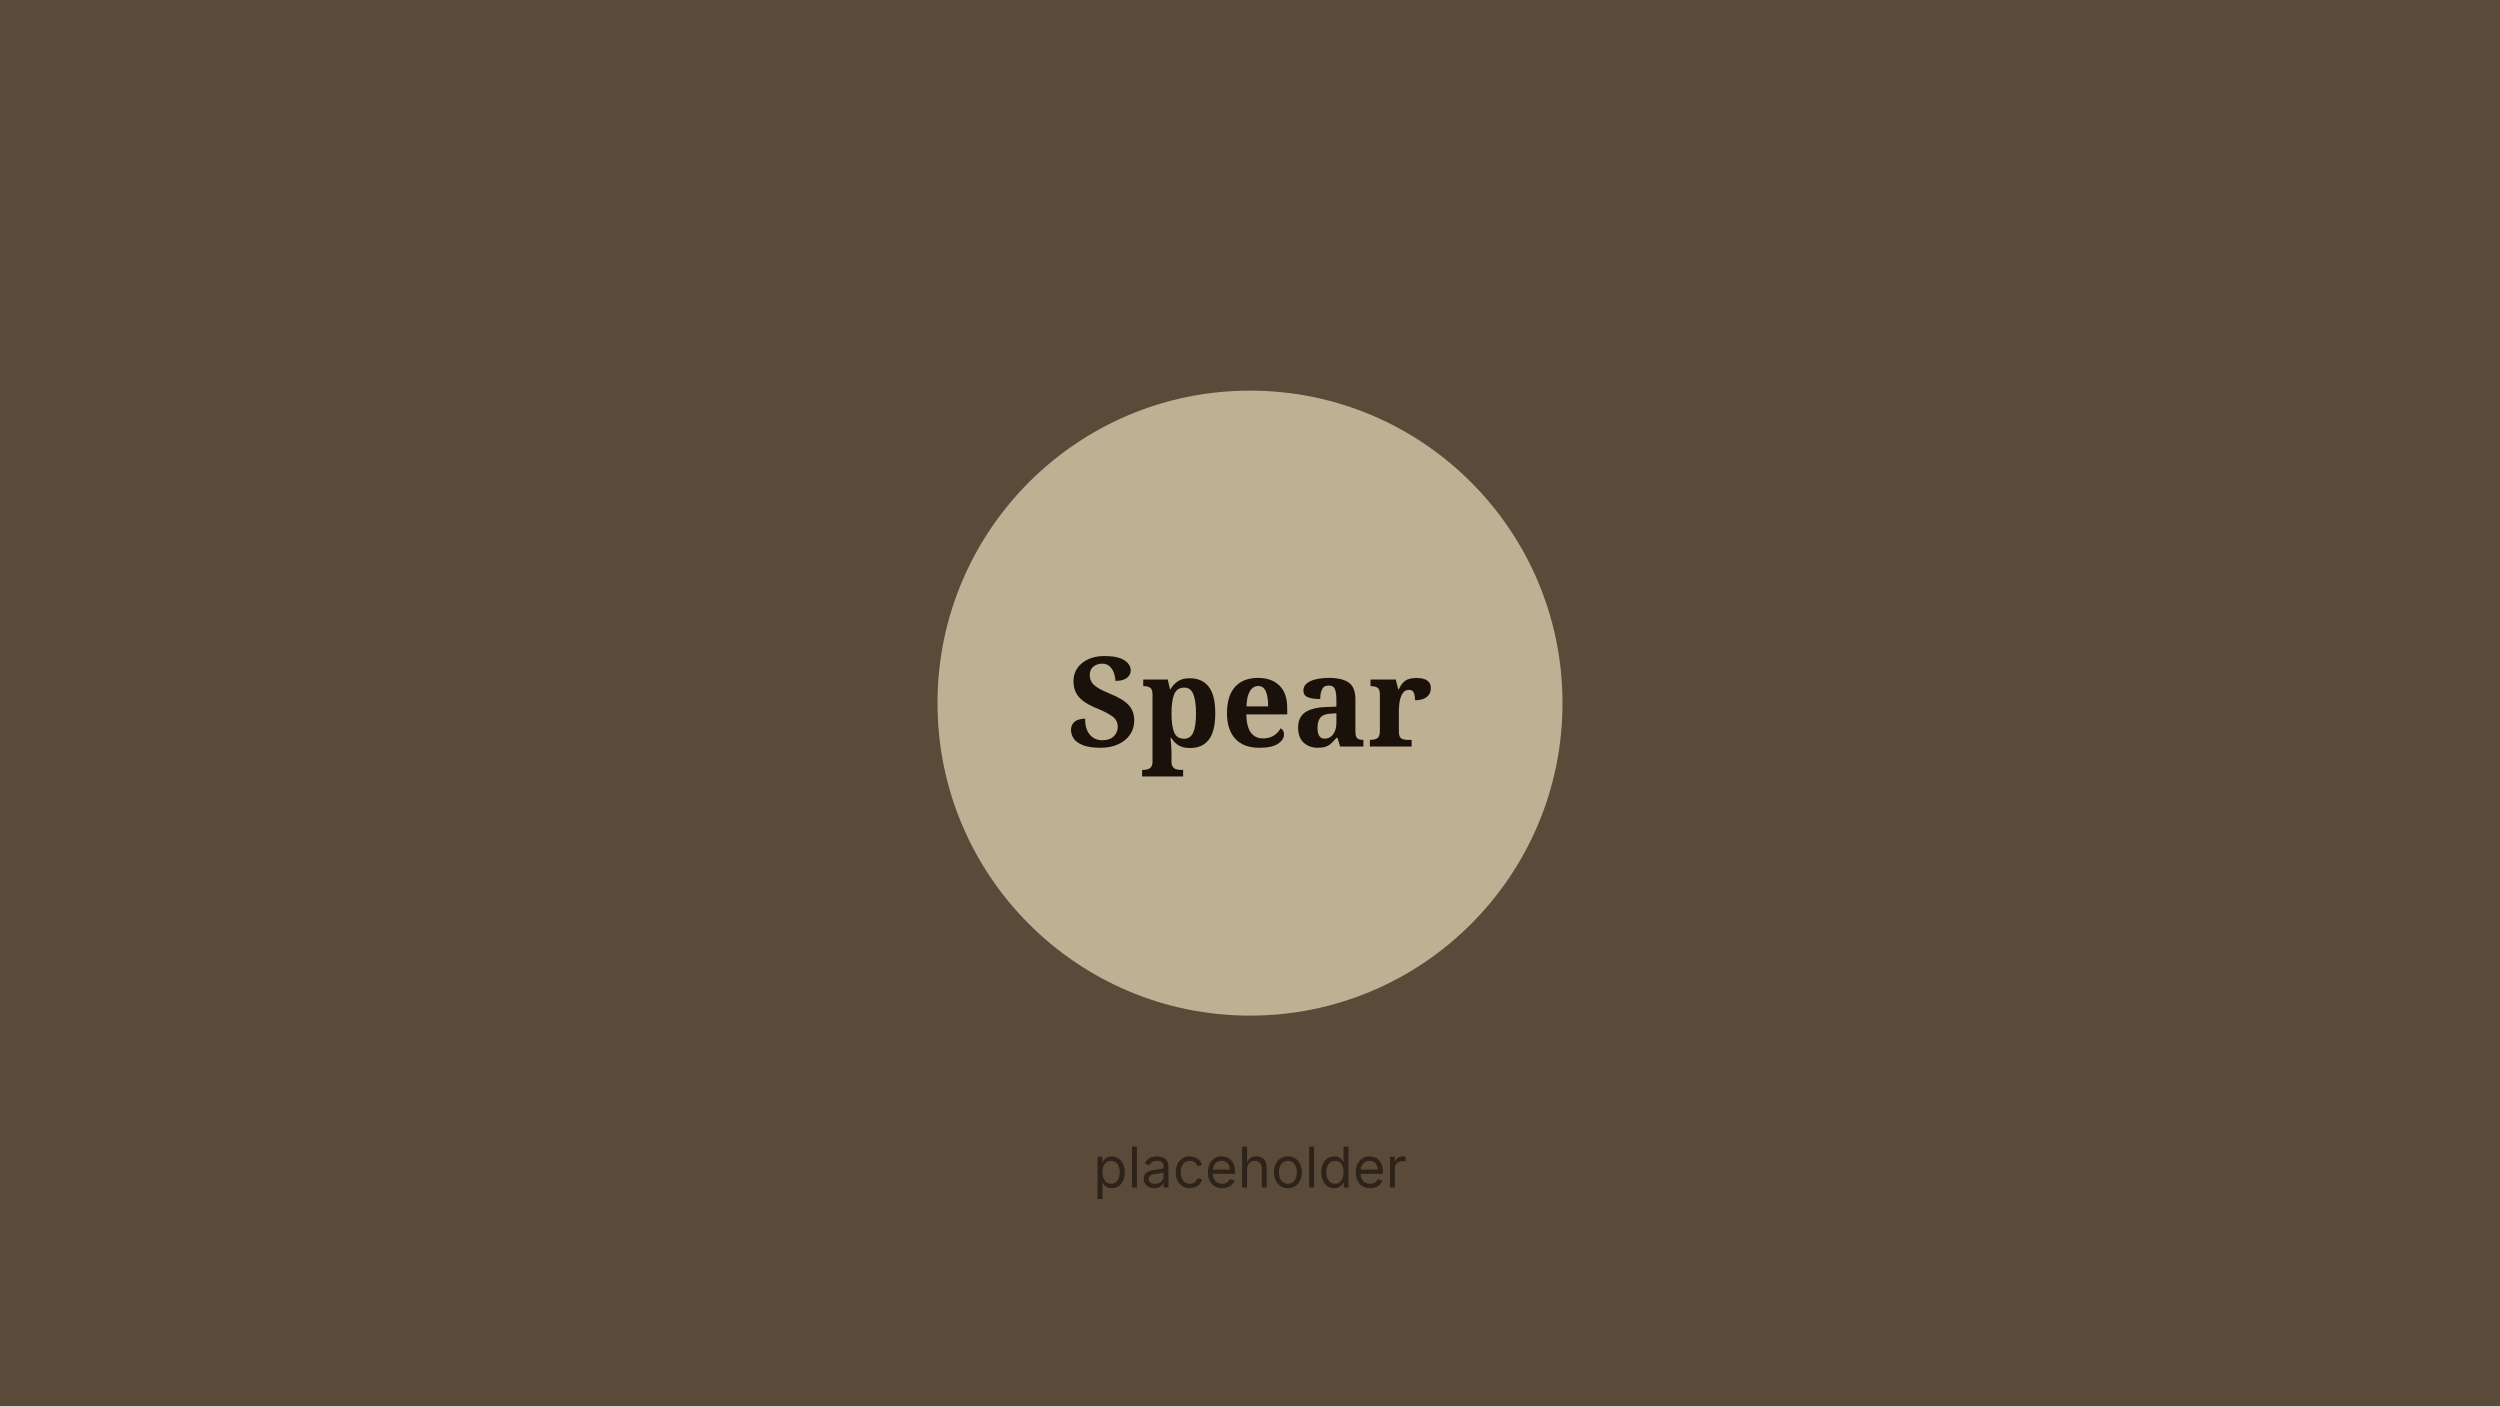
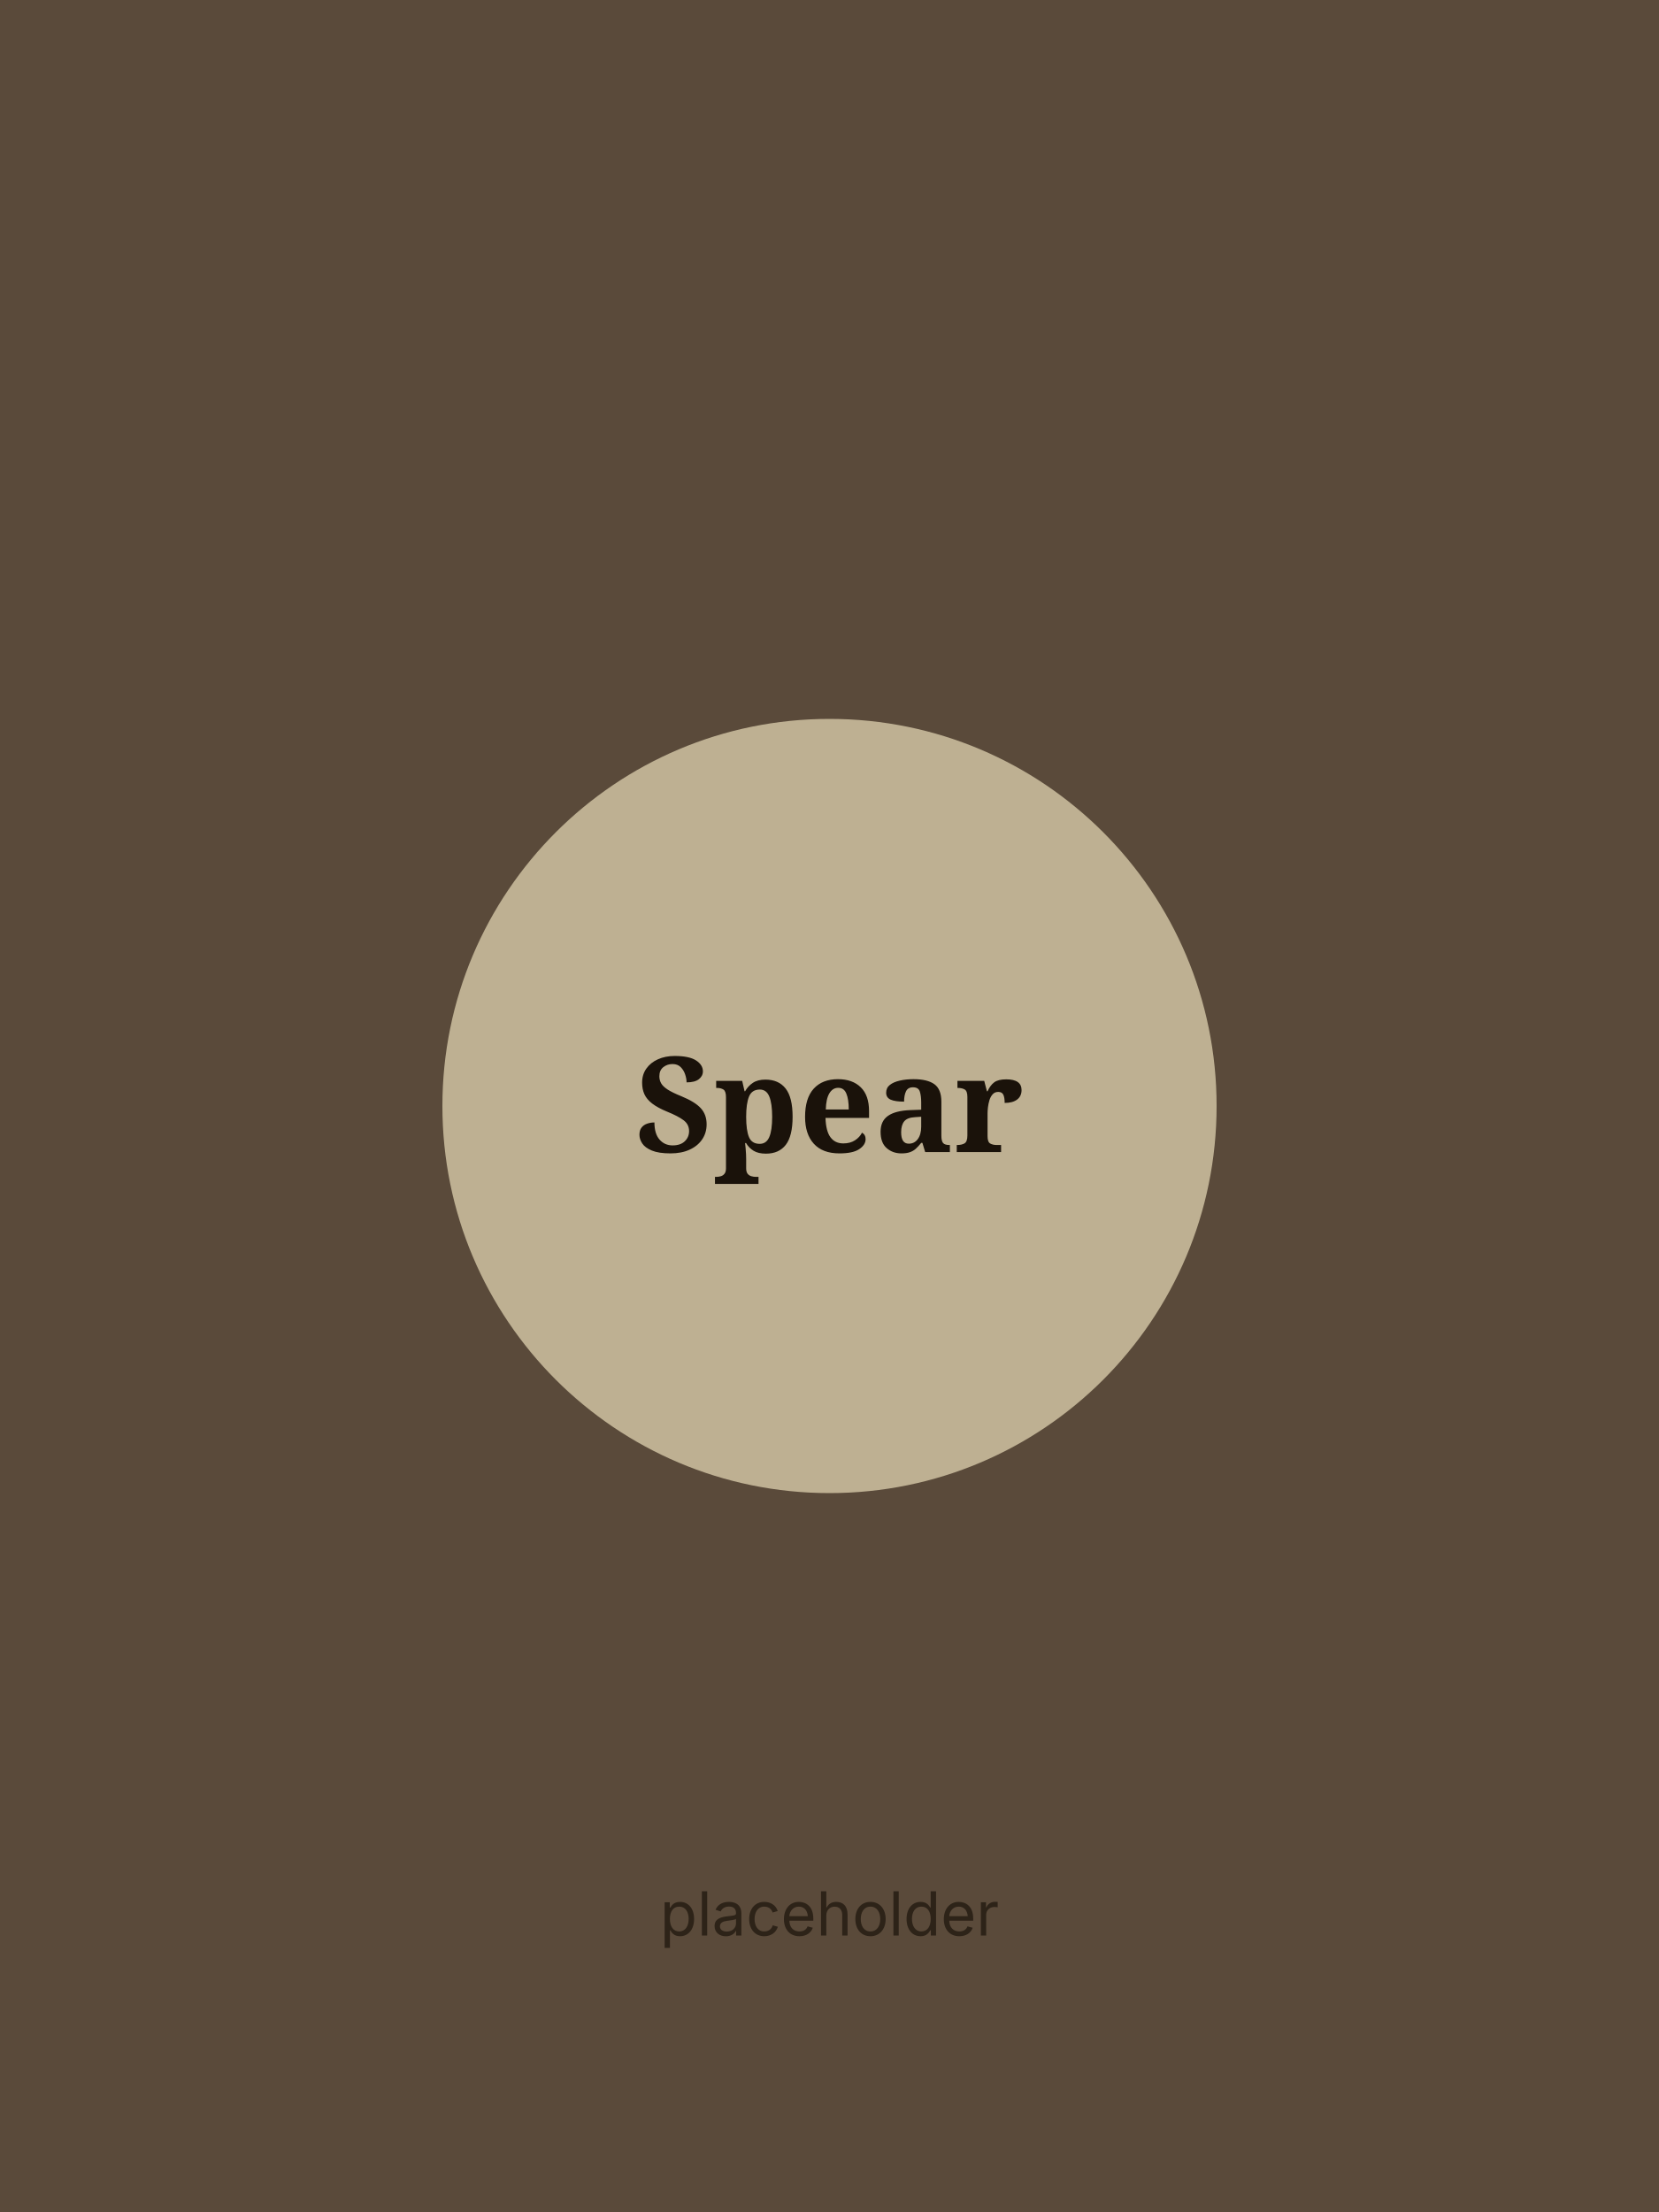
- <svg xmlns="http://www.w3.org/2000/svg" viewBox="0 0 800 450" width="800" height="450">
-   <rect width="800" height="450" fill="#5a4a3a" />
-   <circle cx="400" cy="225" r="100" fill="#e8dcb8" opacity="0.7" />
-   <text x="400" y="225" text-anchor="middle" dominant-baseline="middle" font-family="Cinzel, serif" font-size="40" font-weight="600" fill="#1a120a">Spear</text>
-   <text x="400" y="380" text-anchor="middle" font-family="Inter, sans-serif" font-size="18" fill="#1a120a" opacity="0.7">placeholder</text>
+ <svg xmlns="http://www.w3.org/2000/svg" viewBox="0 0 600 800" width="600" height="800">
+   <rect width="600" height="800" fill="#5a4a3a" />
+   <circle cx="300" cy="400" r="140" fill="#e8dcb8" opacity="0.7" />
+   <text x="300" y="400" text-anchor="middle" dominant-baseline="middle" font-family="Cinzel, serif" font-size="48" font-weight="600" fill="#1a120a">Spear</text>
+   <text x="300" y="700" text-anchor="middle" font-family="Inter, sans-serif" font-size="22" fill="#1a120a" opacity="0.7">placeholder</text>
</svg>
